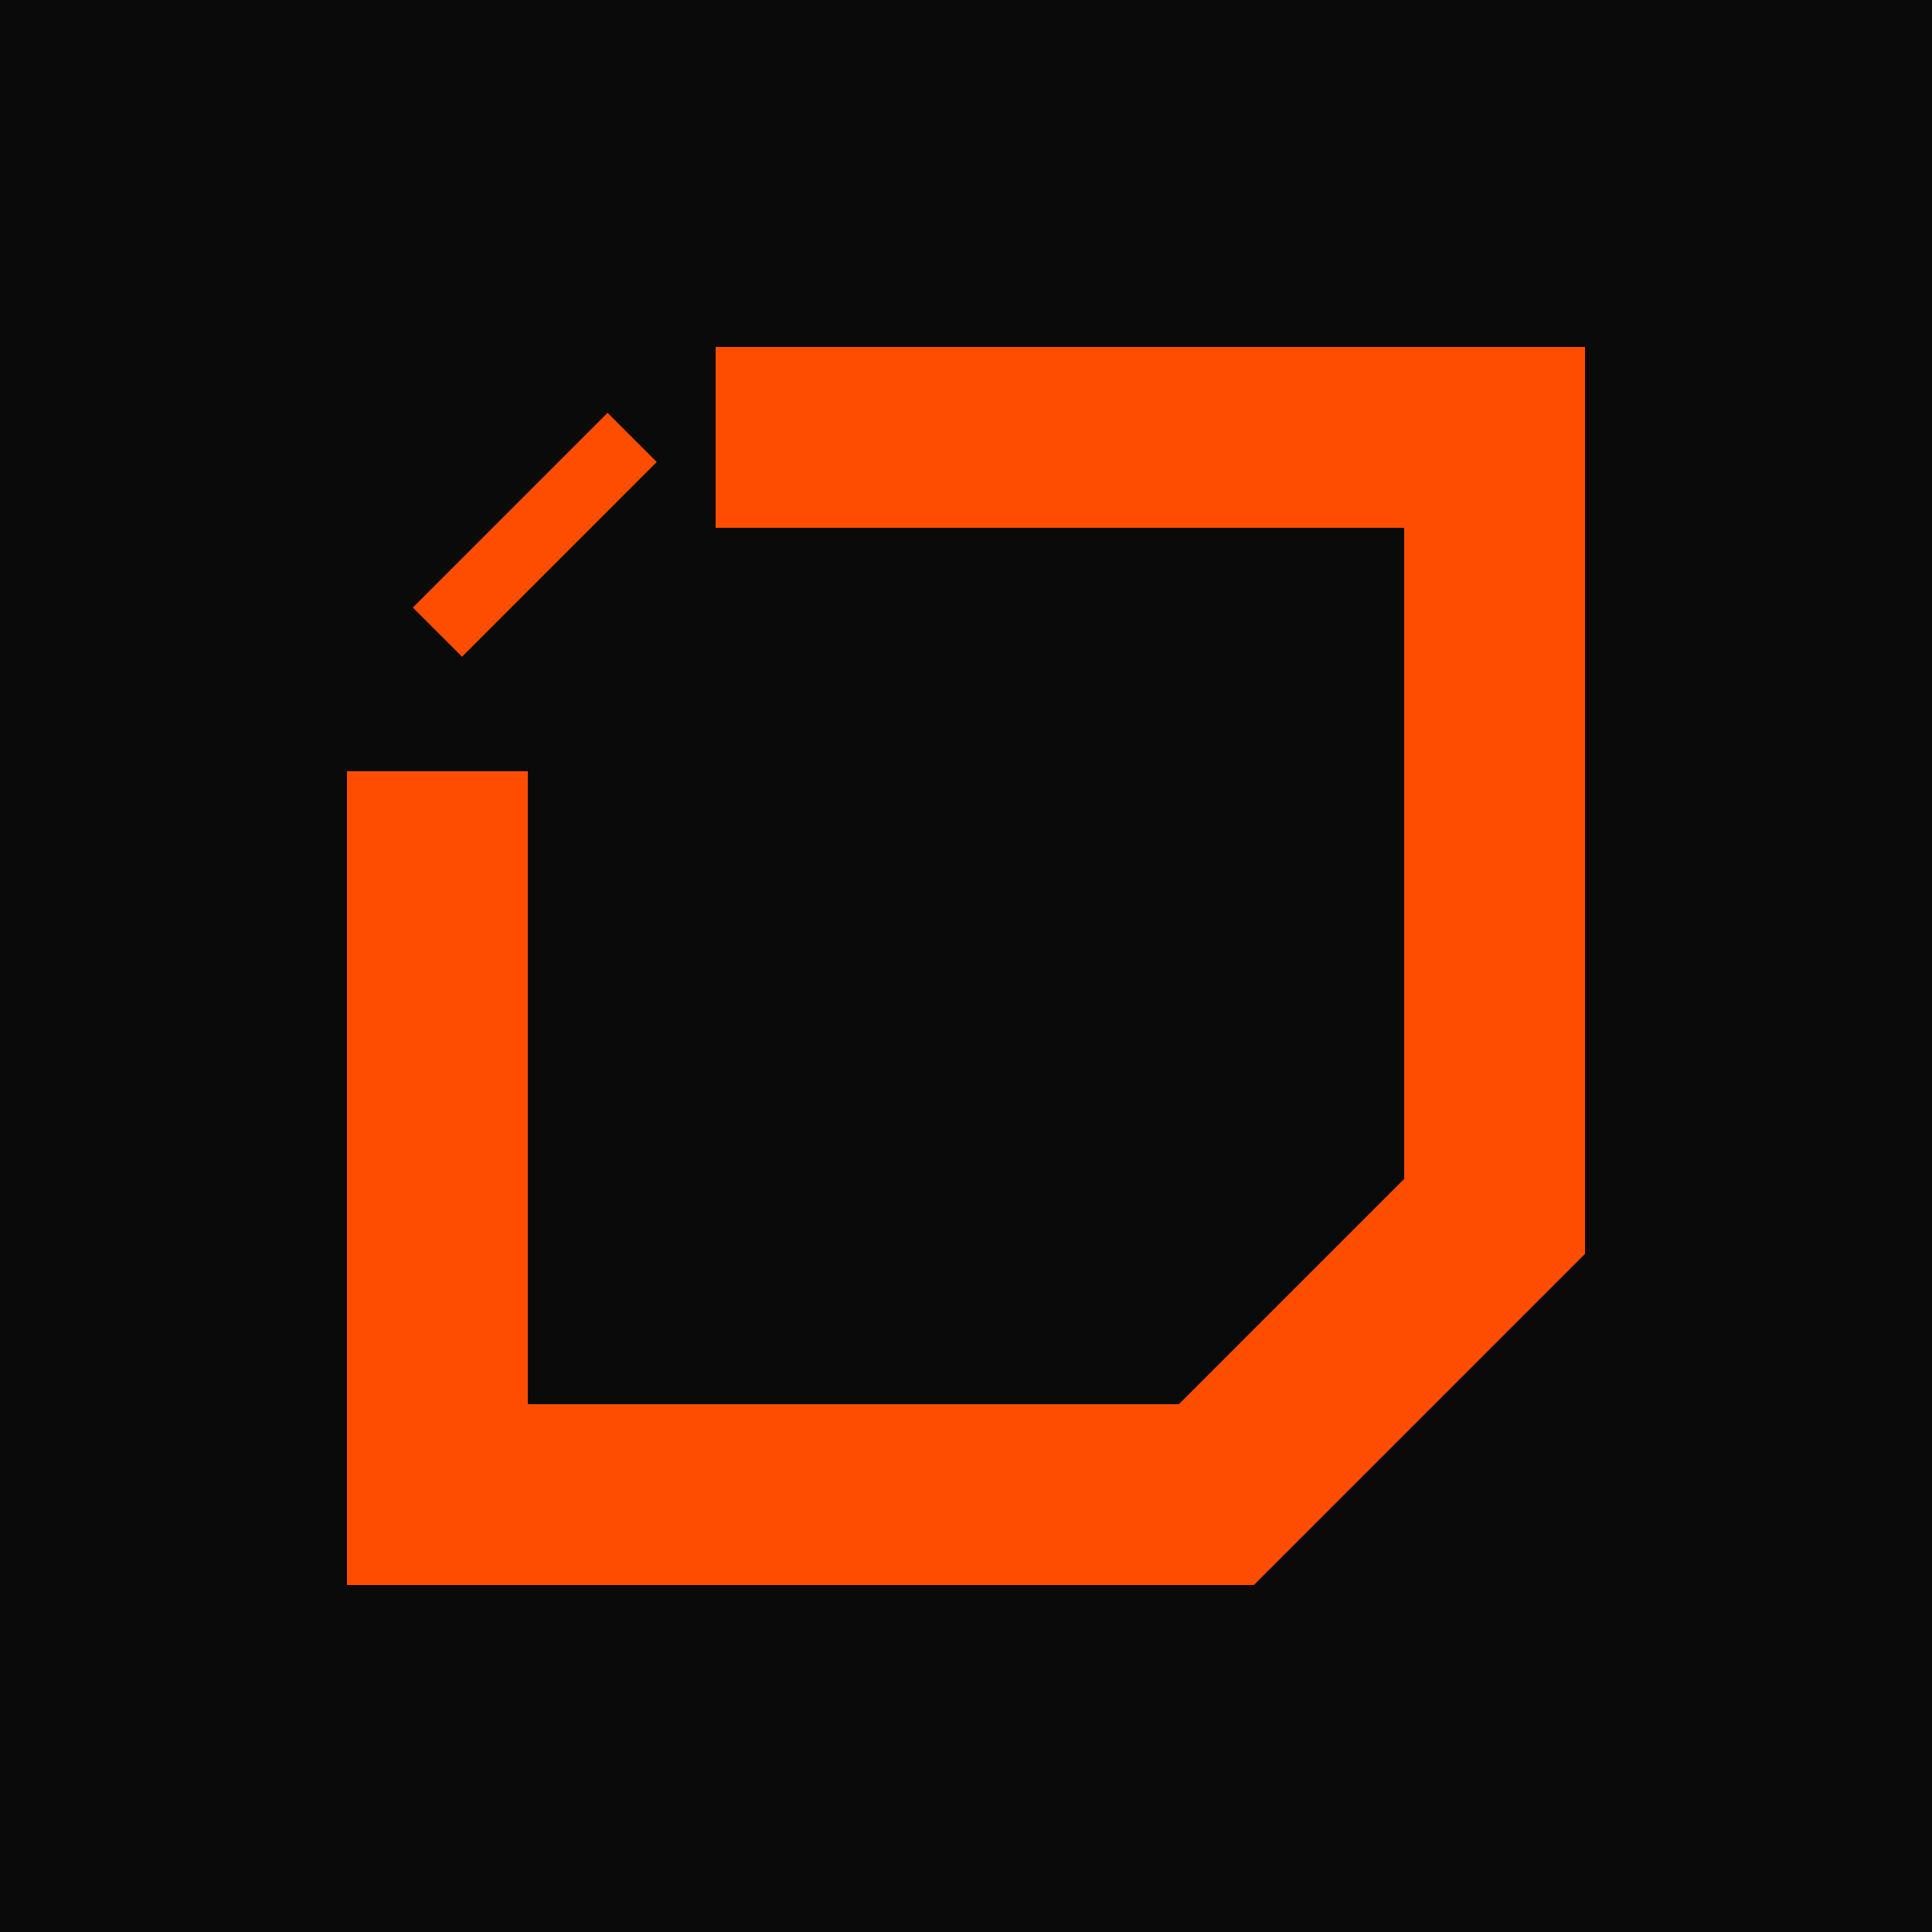
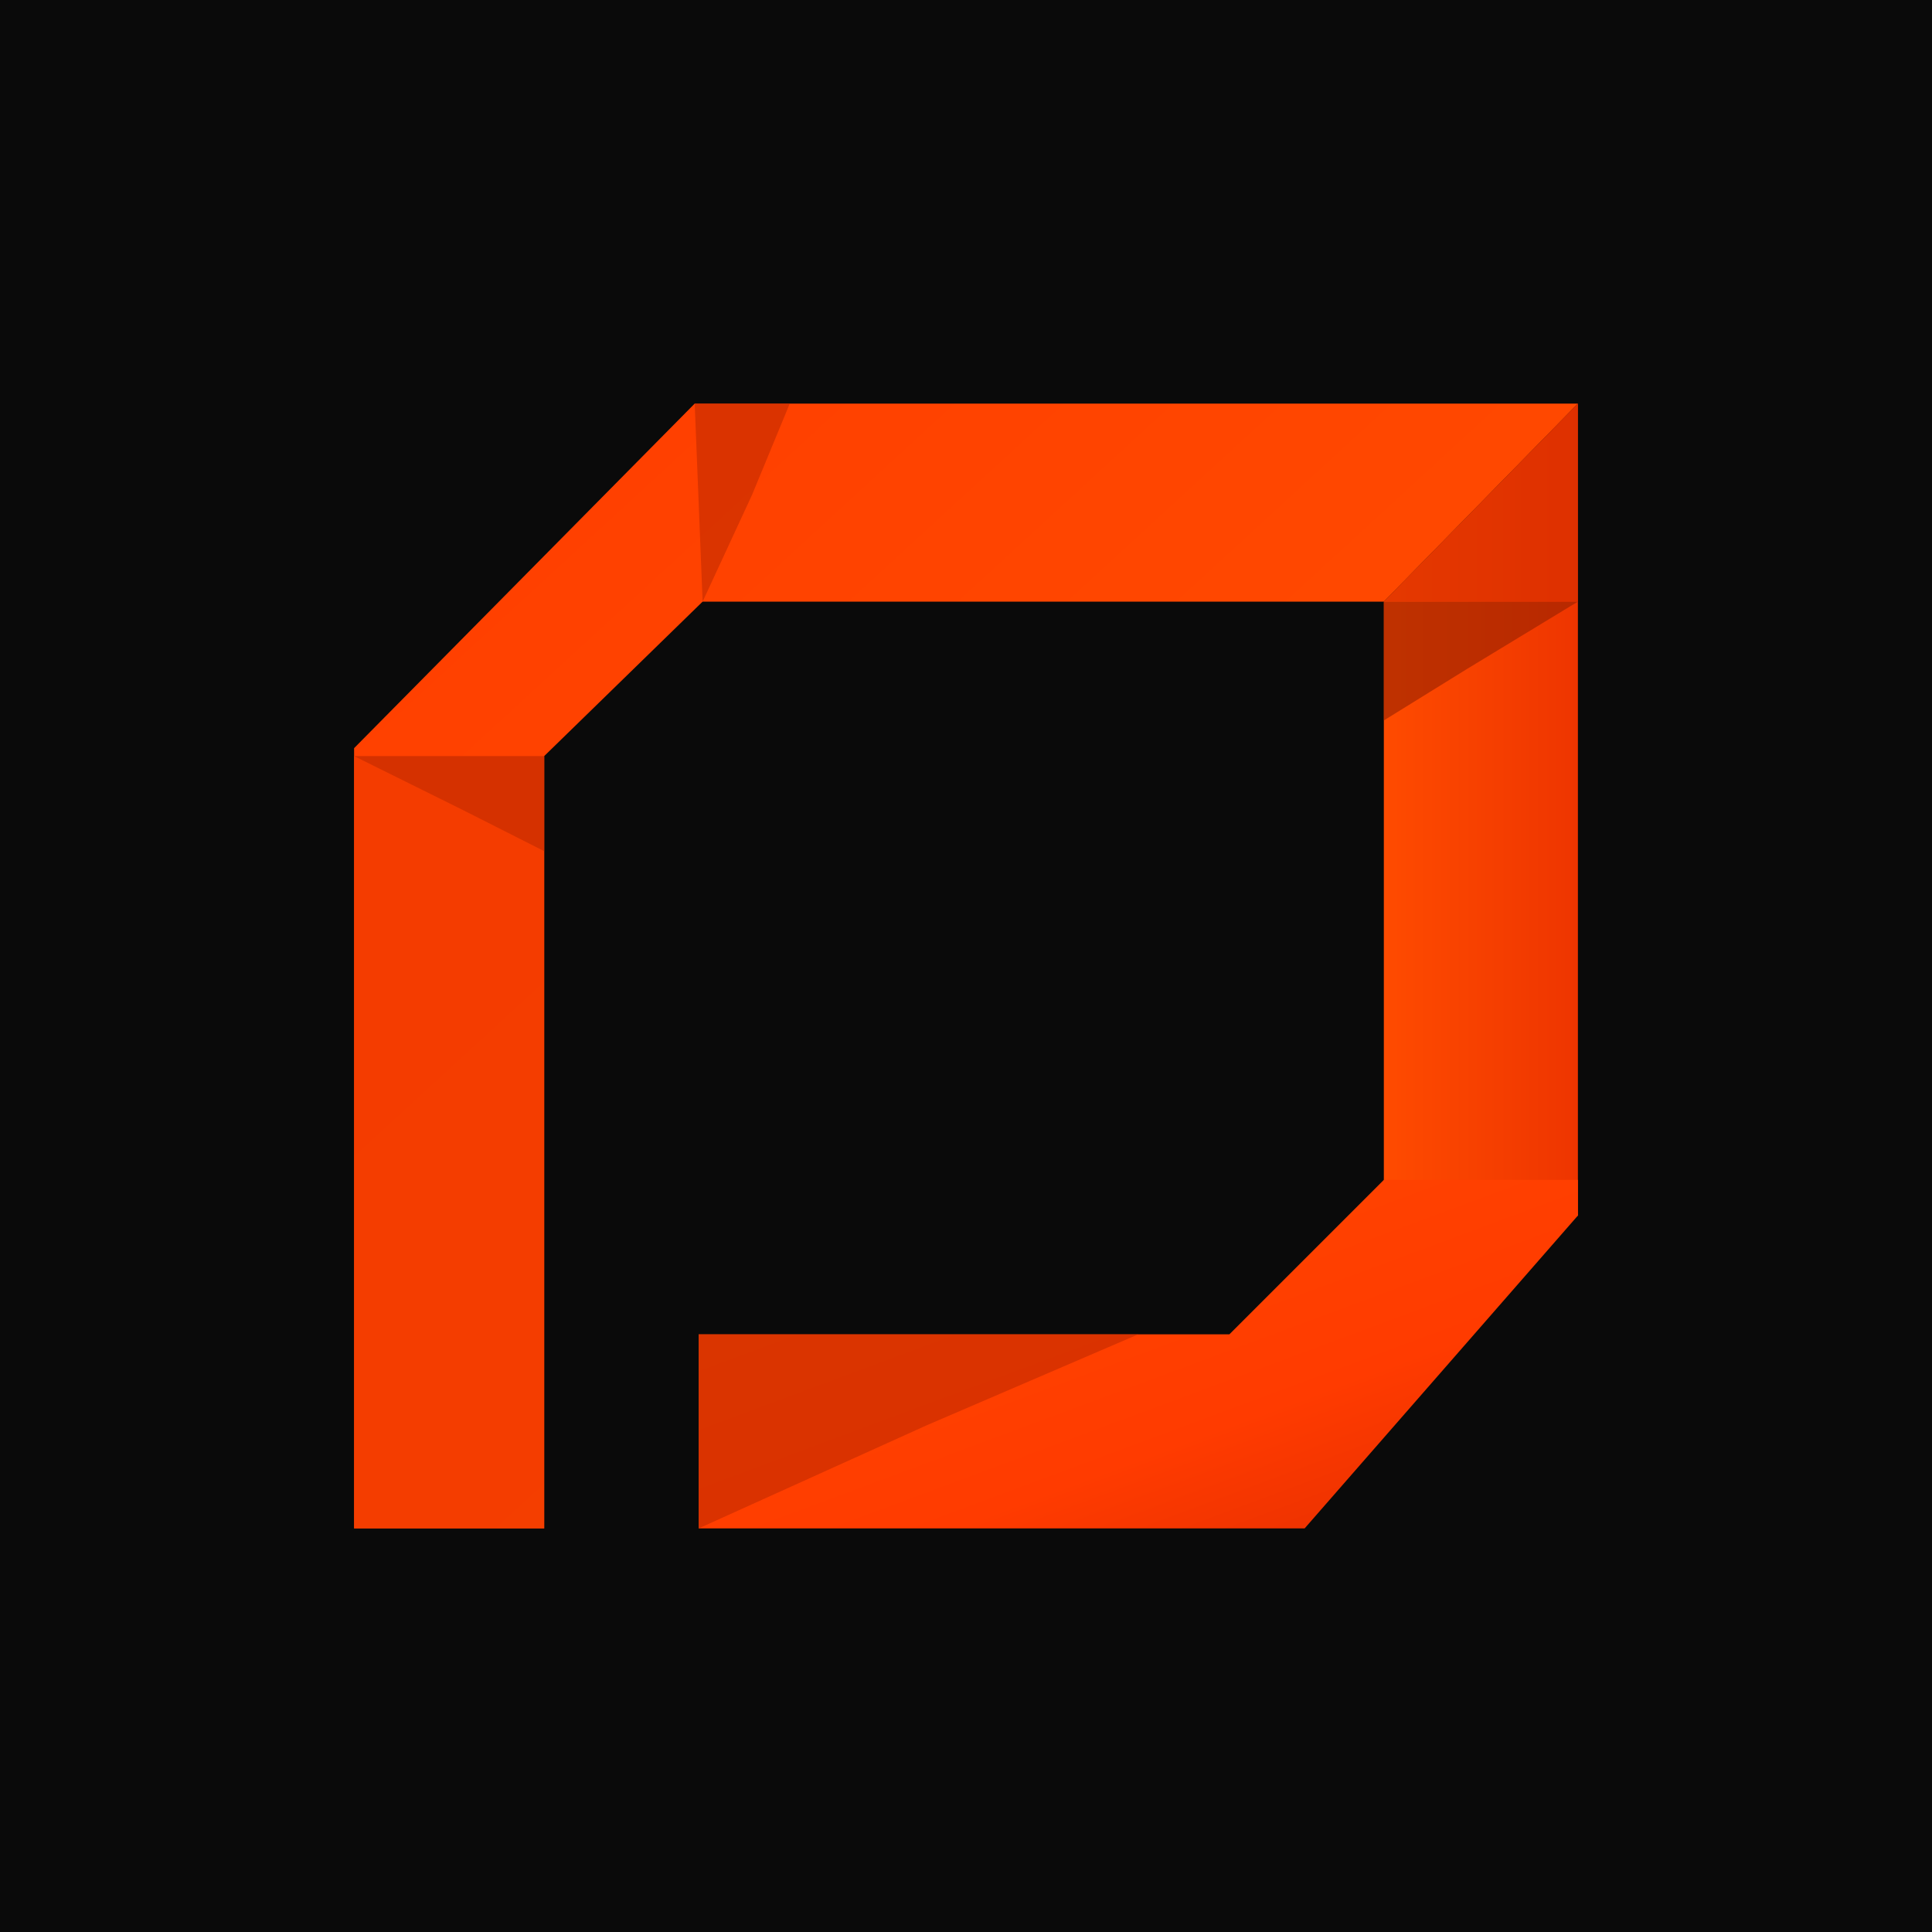
- <svg xmlns="http://www.w3.org/2000/svg" width="64" height="64" viewBox="0 0 100 100" fill="none">
-   <rect width="100" height="100" fill="#0A0A0A" />
-   <g transform="translate(14 14) scale(0.72)">
-     <path d="M32 12 H88 V68 L68 88 H12 V36" stroke="#FF4D00" stroke-width="13" />
-     <path d="M26 12 L12 26" stroke="#FF4D00" stroke-width="5" />
+ <svg xmlns="http://www.w3.org/2000/svg" width="64" height="64" viewBox="1.5 -15 400 400">
+   <rect x="1.5" y="-15" width="400" height="400" fill="#0A0A0A" />
+   <g transform="translate(201.5 185) scale(0.82) translate(-201.5 -185)">
+     <path d="M47 130L133 43H356L307 93H135L95 132V327H47V130Z" fill="url(#g0)" />
+     <path d="M307 93L356 43V248L307 279V93Z" fill="url(#g1)" />
+     <path d="M134 278H268L307 239H356V248L287 327H134V278Z" fill="url(#g2)" />
+     <path d="M47 132H95V327H47V132Z" fill="#F13A00" opacity="0.76" />
+     <path d="M307 93H356L328 110L307 123V93Z" fill="#911F00" opacity="0.58" />
+     <path d="M95 132H47L74.429 145.6L95 156V132Z" fill="#BF2900" opacity="0.58" />
+     <path d="M133 43L135 93L147.5 66L157 43L133 43Z" fill="#BF2900" opacity="0.58" />
+     <path d="M134 278H245L191.5 301L134 327V278Z" fill="#BF2900" opacity="0.58" />
+     <path d="M307 93L356 43V93H307Z" fill="#D52D00" opacity="0.62" />
  </g>
+   <defs>
+     <linearGradient id="g0" x1="47" y1="43" x2="329.992" y2="350.904" gradientUnits="userSpaceOnUse">
+       <stop stop-color="#FF3D00" />
+       <stop offset="0.58" stop-color="#FF4A00" />
+       <stop offset="1" stop-color="#DF2F00" />
+     </linearGradient>
+     <linearGradient id="g1" x1="307" y1="43" x2="356" y2="43" gradientUnits="userSpaceOnUse">
+       <stop stop-color="#FF4B00" />
+       <stop offset="1" stop-color="#EE3500" />
+     </linearGradient>
+     <linearGradient id="g2" x1="134" y1="239" x2="186.031" y2="378.933" gradientUnits="userSpaceOnUse">
+       <stop stop-color="#FF4A00" />
+       <stop offset="0.7" stop-color="#FF3B00" />
+       <stop offset="1" stop-color="#E82F00" />
+     </linearGradient>
+   </defs>
</svg>
